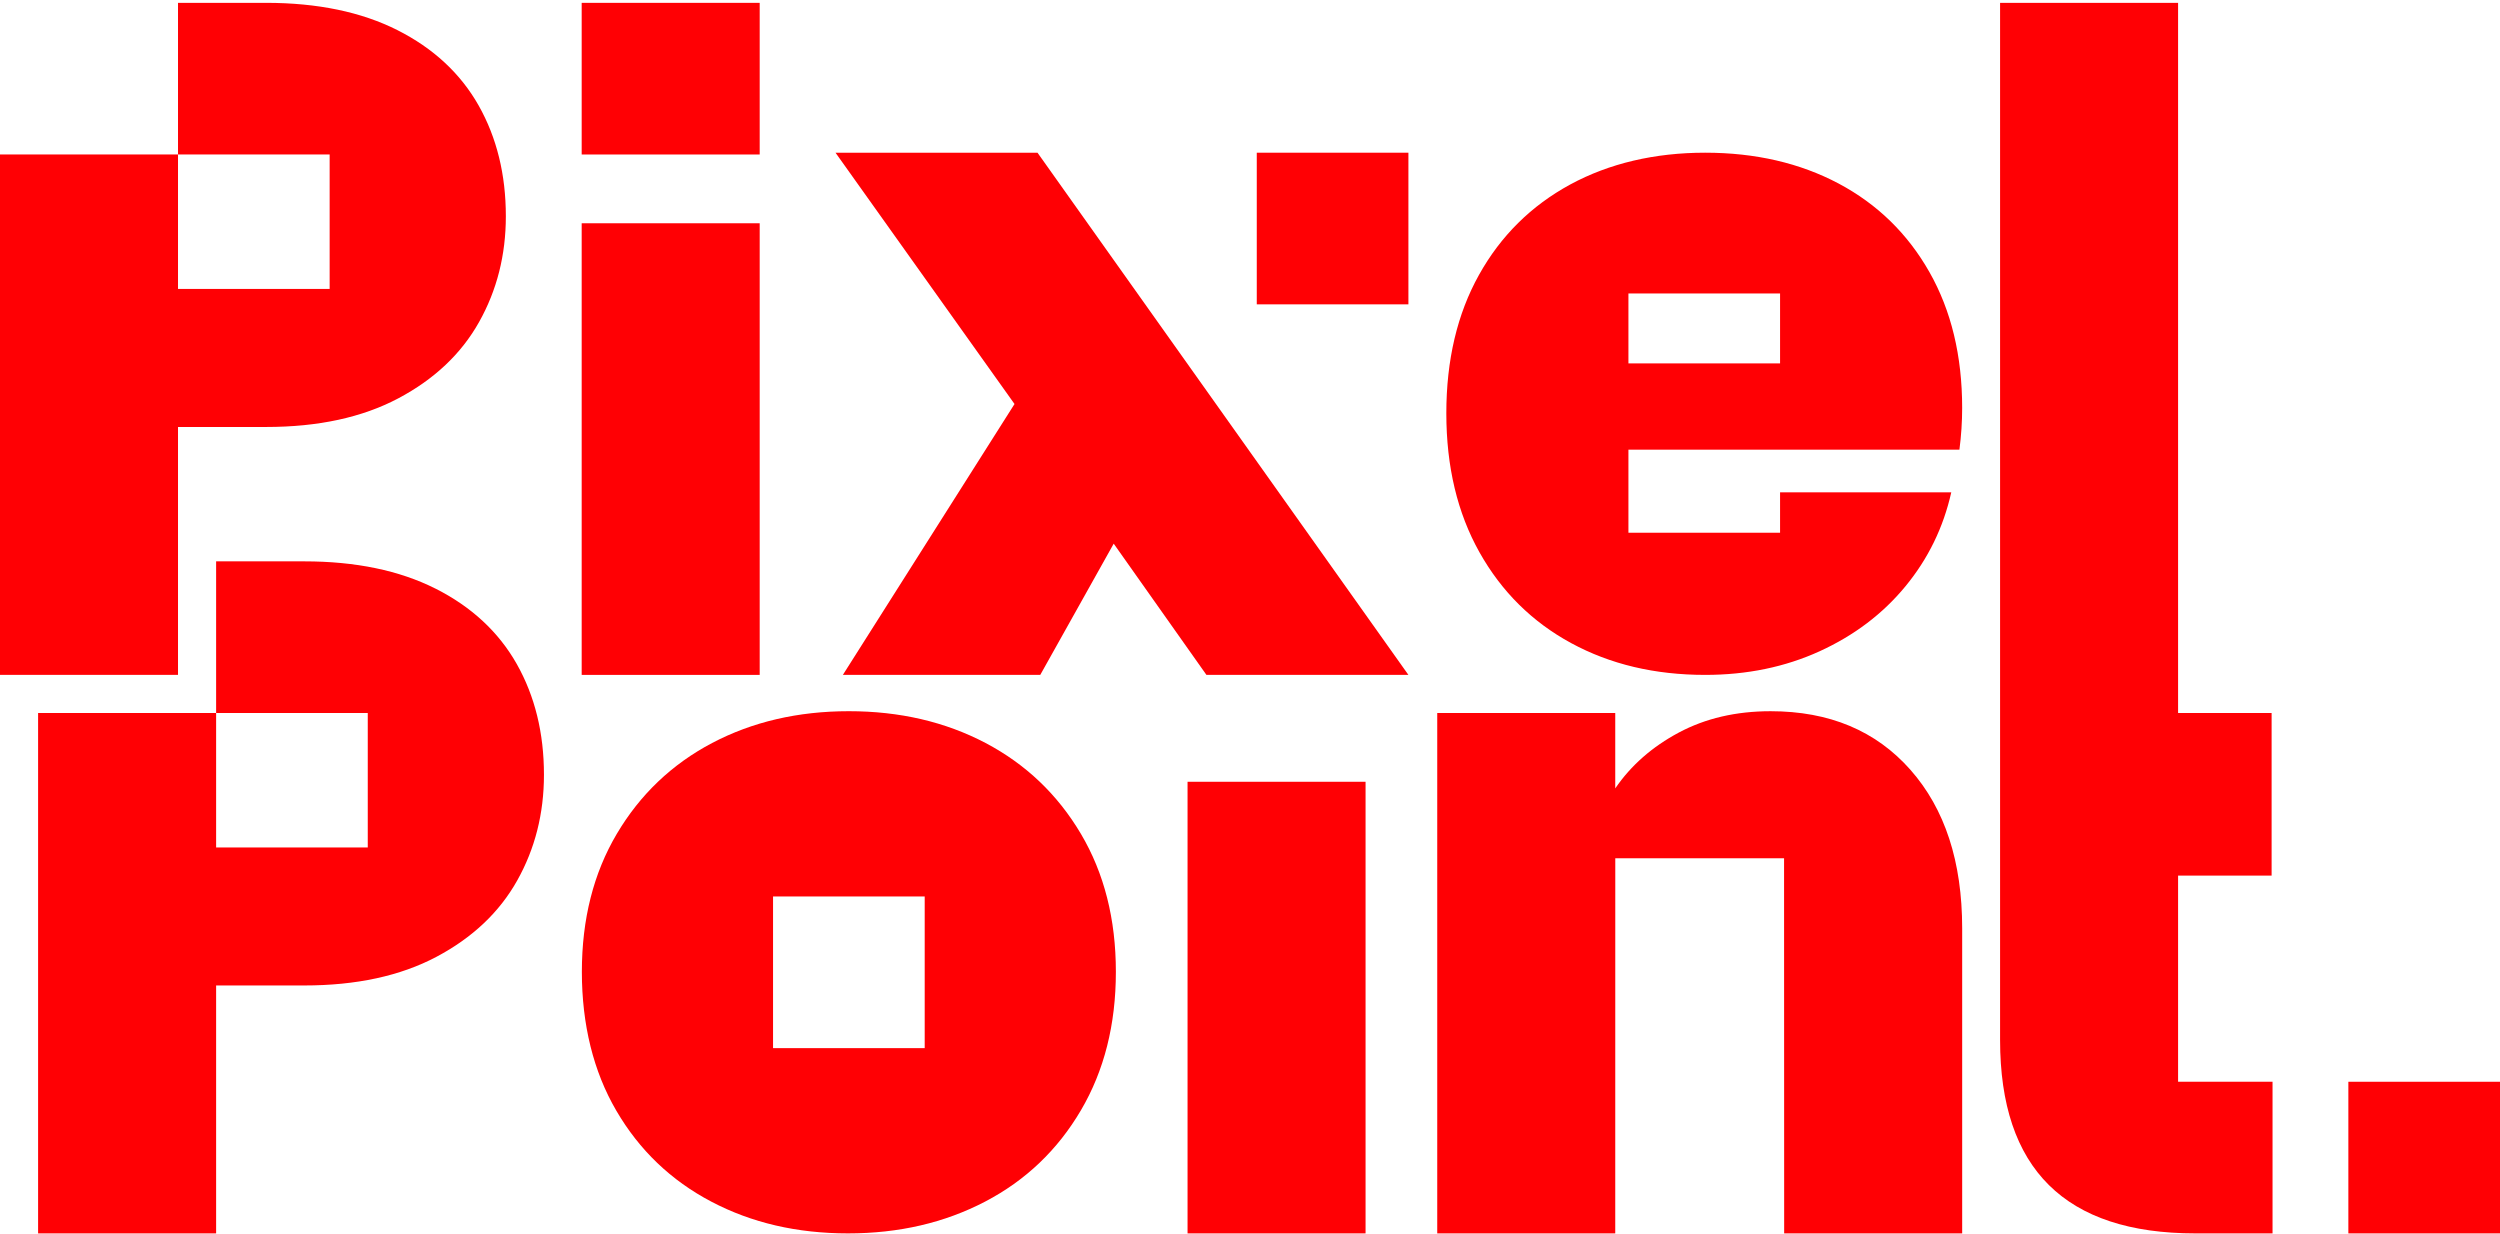
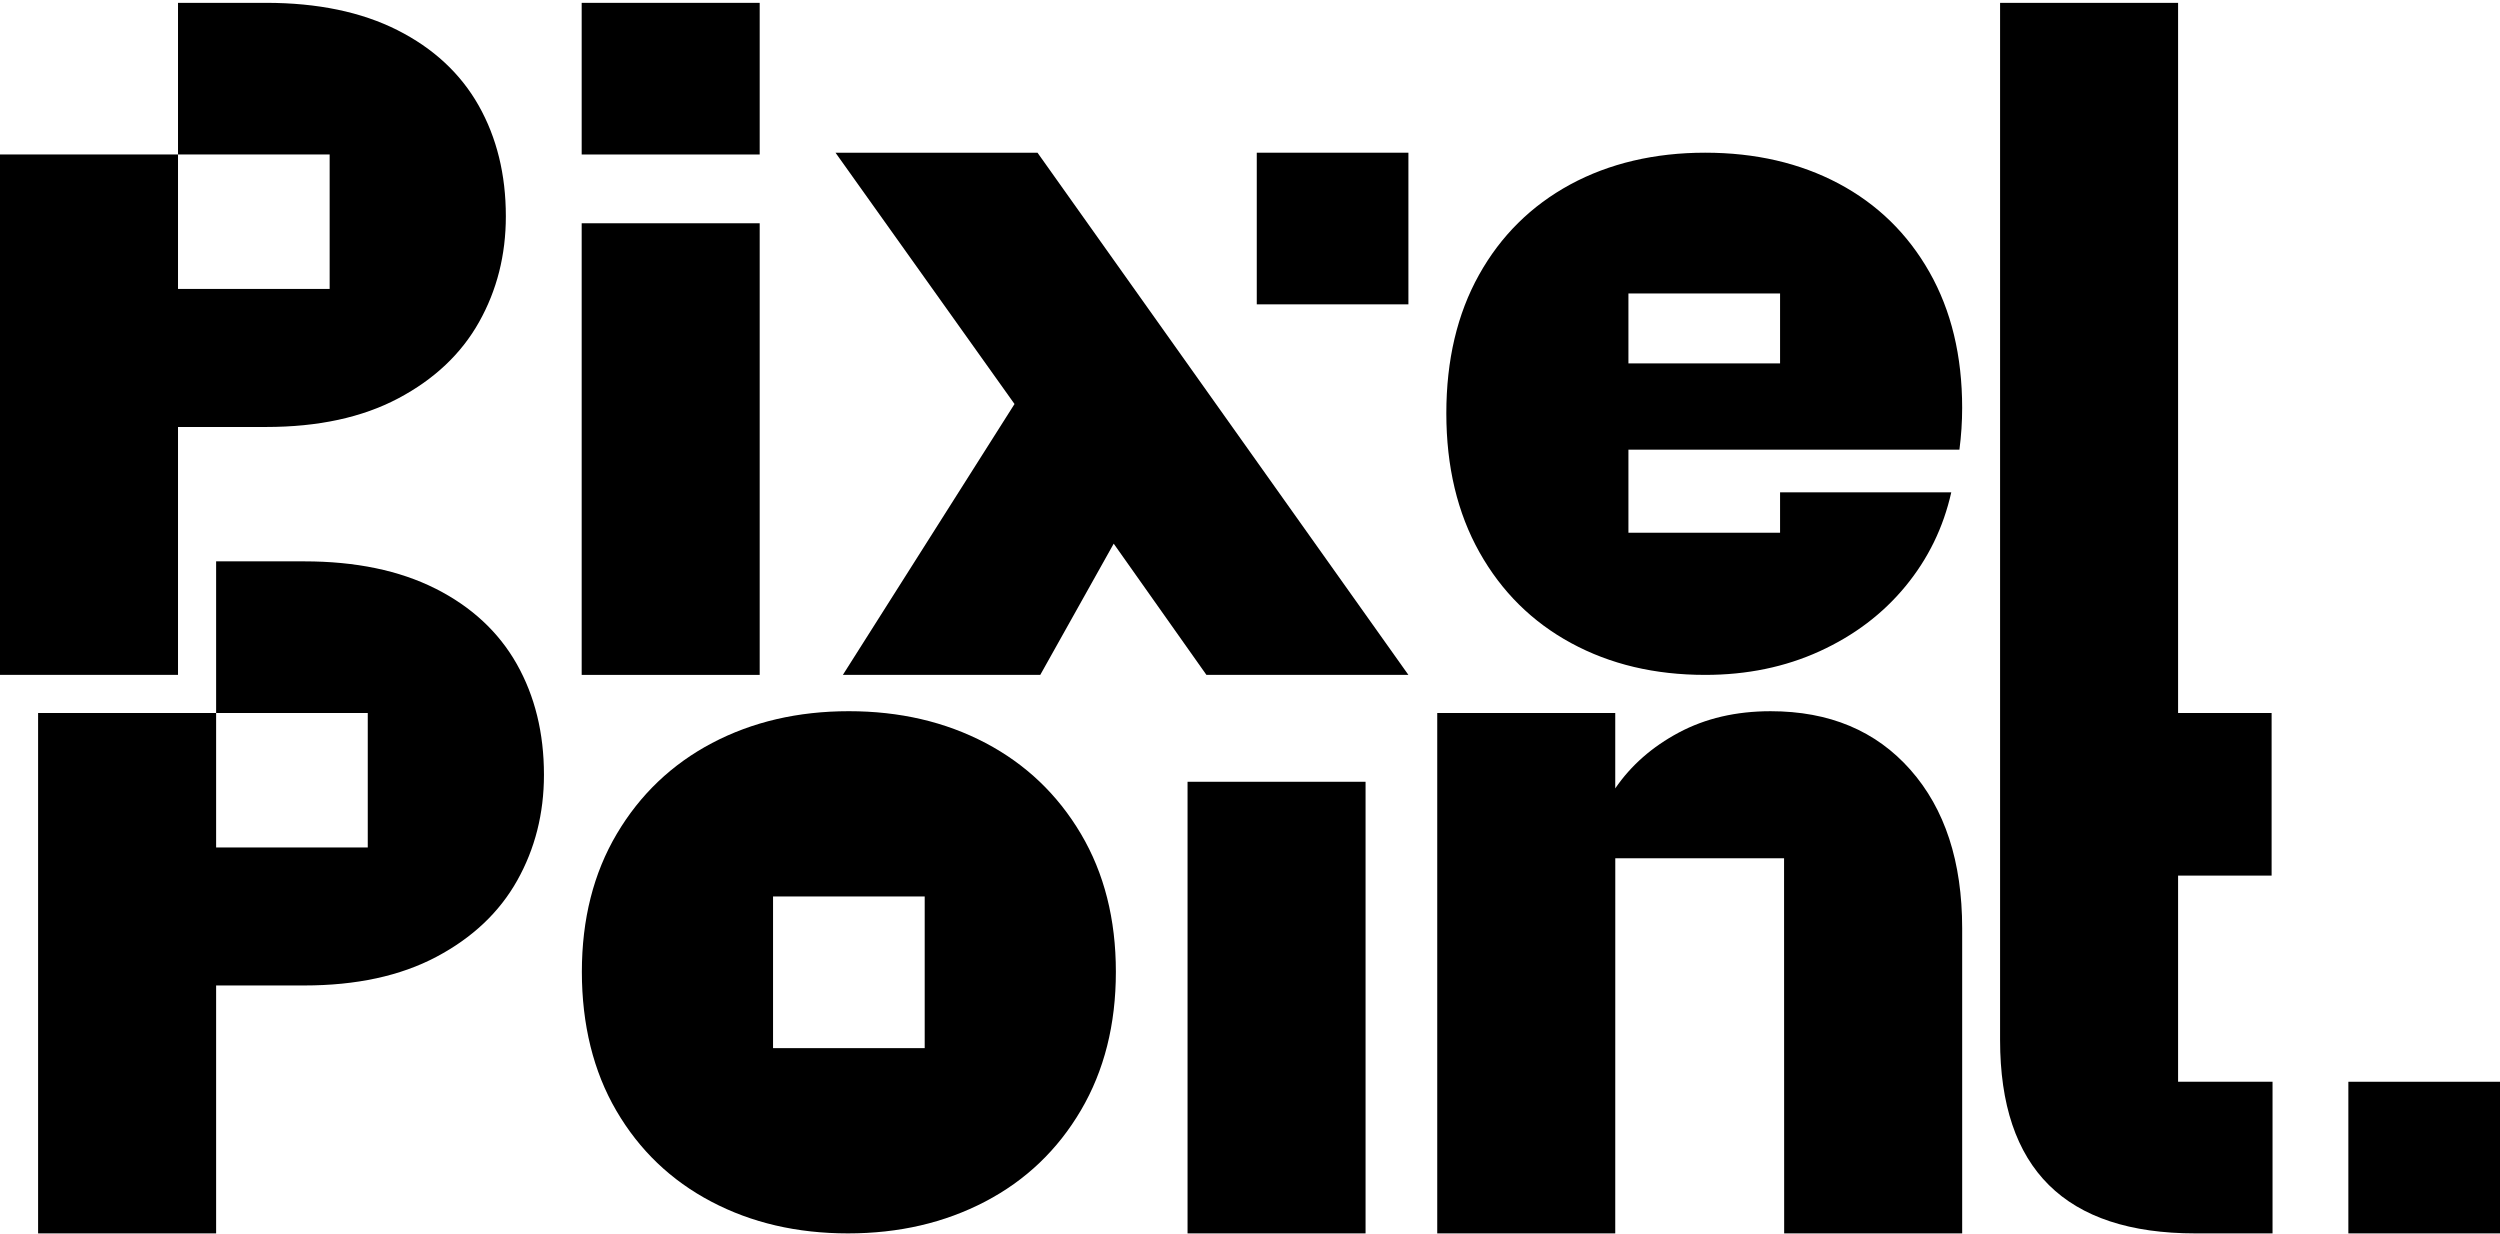
- <svg xmlns="http://www.w3.org/2000/svg" id="_레이어_1" data-name="레이어 1" viewBox="0 0 1920 947.25">
-   <defs>
-     <style>
-       .cls-1 {
-         fill: #ff0004;
-       }
-     </style>
-   </defs>
-   <rect class="cls-1" x="1803.54" y="830.79" width="116.46" height="116.46" />
-   <path class="cls-1" d="m1412.09,140.97c-29.77-15.78-63.94-23.7-102.54-23.7s-73.59,8.15-103.59,24.41c-29.97,16.29-53.36,39.42-70.07,69.39-16.74,30-25.11,65.47-25.11,106.37s8.49,76.49,25.45,106.71c16.97,30.22,40.45,53.5,70.44,69.76,30,16.29,64.28,24.41,102.88,24.41,32.07,0,61.39-6.04,87.9-18.14,26.48-12.09,48.47-28.69,65.9-49.86,17.43-21.14,29.18-45.21,35.22-72.2h-131.48v31.02h-116.46v-63.8h254.21c1.39-10.7,2.1-21.37,2.1-32.07,0-39.99-8.37-74.75-25.12-104.27-16.74-29.54-39.99-52.19-69.73-68.03Zm-45,138.1h-116.46v-53.7h116.46v53.7Z" />
-   <path class="cls-1" d="m1359.79,546.21c-26.51,0-50.01,5.48-70.47,16.4-20.46,10.93-36.72,25.2-48.81,42.88v-57.91h-136.71v399.67h136.71l.03-288.09h129.62l.08,288.09h136.71v-234.34c0-51.14-13.25-91.73-39.76-121.72-26.51-30-62.3-44.98-107.39-44.98Z" />
-   <path class="cls-1" d="m1672.77,672.48h71.83v-124.9h-71.83V2.19h-136.71v796.49c0,99.05,49.98,148.57,149.96,148.57h59.29v-116.46h-72.54v-158.31Z" />
-   <path class="cls-1" d="m136.71,327.92h67.65c39.99,0,73.82-7.32,101.49-21.97,27.64-14.64,48.36-34.17,62.07-58.61,13.71-24.41,20.57-51.48,20.57-81.25,0-32.07-6.98-60.42-20.91-85.09-13.96-24.63-34.77-43.93-62.44-57.9-27.67-13.93-61.27-20.92-100.78-20.92h-67.65v116.46h116.46v103.27h-116.46v-103.27H0v399.67h136.71v-190.41Z" />
-   <path class="cls-1" d="m334.41,452.04c-27.67-13.93-61.27-20.92-100.78-20.92h-67.65v116.46h116.46v103.27h-116.46v-103.27H29.26v399.67h136.72v-190.41h67.65c39.99,0,73.82-7.32,101.49-21.97,27.64-14.64,48.36-34.17,62.07-58.61,13.71-24.41,20.57-51.48,20.57-81.25,0-32.07-6.97-60.42-20.91-85.09-13.96-24.63-34.77-43.93-62.44-57.9Z" />
-   <path class="cls-1" d="m756.9,570.61c-30.93-16.26-65.93-24.41-104.98-24.41s-74.05,8.15-104.98,24.41c-30.91,16.29-55.31,39.53-73.22,69.76-17.91,30.23-26.85,65.56-26.85,106s8.82,76.49,26.51,106.71c17.65,30.23,41.94,53.5,72.88,69.76,30.9,16.29,65.9,24.41,104.98,24.41s74.16-8.12,105.32-24.41c31.14-16.26,55.65-39.65,73.56-70.1,17.91-30.45,26.87-65.9,26.87-106.37s-8.97-75.78-26.87-106c-17.91-30.22-42.31-53.47-73.22-69.76Zm-46.73,234.35h-116.47v-116.46h116.47v116.46Z" />
-   <rect class="cls-1" x="912.04" y="600.4" width="136.71" height="346.85" />
-   <rect class="cls-1" x="446.73" y="171.47" width="136.71" height="346.85" />
-   <rect class="cls-1" x="446.73" y="2.19" width="136.71" height="116.46" />
-   <polygon class="cls-1" points="641.67 117.28 779.15 310.28 647.32 518.32 798.92 518.32 855.33 417.53 926.54 518.32 1081.66 518.32 796.8 117.28 641.67 117.28" />
-   <rect class="cls-1" x="965.2" y="117.28" width="116.46" height="116.46" />
+ <svg xmlns="http://www.w3.org/2000/svg" viewBox="0 0 1920 947.25">
+   <rect x="1803.54" y="830.79" width="116.46" height="116.46" />
+   <path d="m1412.09,140.97c-29.77-15.78-63.94-23.7-102.54-23.7s-73.59,8.15-103.59,24.41c-29.97,16.29-53.36,39.42-70.07,69.39-16.74,30-25.11,65.47-25.11,106.37s8.49,76.49,25.45,106.71c16.97,30.22,40.45,53.5,70.44,69.76,30,16.29,64.28,24.41,102.88,24.41,32.07,0,61.39-6.04,87.9-18.14,26.48-12.09,48.47-28.69,65.9-49.86,17.43-21.14,29.18-45.21,35.22-72.2h-131.48v31.02h-116.46v-63.8h254.21c1.39-10.7,2.1-21.37,2.1-32.07,0-39.99-8.37-74.75-25.12-104.27-16.74-29.54-39.99-52.19-69.73-68.03Zm-45,138.1h-116.46v-53.7h116.46v53.7Z" />
+   <path d="m1359.79,546.21c-26.51,0-50.01,5.48-70.47,16.4-20.46,10.93-36.72,25.2-48.81,42.88v-57.91h-136.71v399.67h136.71l.03-288.09h129.62l.08,288.09h136.71v-234.34c0-51.14-13.25-91.73-39.76-121.72-26.51-30-62.3-44.98-107.39-44.98Z" />
+   <path d="m1672.77,672.48h71.83v-124.9h-71.83V2.19h-136.71v796.49c0,99.05,49.98,148.57,149.96,148.57h59.29v-116.46h-72.54v-158.31Z" />
+   <path d="m136.71,327.92h67.65c39.99,0,73.82-7.32,101.49-21.97,27.64-14.64,48.36-34.17,62.07-58.61,13.71-24.41,20.57-51.48,20.57-81.25,0-32.07-6.98-60.42-20.91-85.09-13.96-24.63-34.77-43.93-62.44-57.9-27.67-13.93-61.27-20.92-100.78-20.92h-67.65v116.46h116.46v103.27h-116.46v-103.27H0v399.67h136.71v-190.41Z" />
+   <path d="m334.41,452.04c-27.67-13.93-61.27-20.92-100.78-20.92h-67.65v116.46h116.46v103.27h-116.46v-103.27H29.26v399.67h136.72v-190.41h67.65c39.99,0,73.82-7.32,101.49-21.97,27.64-14.64,48.36-34.17,62.07-58.61,13.71-24.41,20.57-51.48,20.57-81.25,0-32.07-6.97-60.42-20.91-85.09-13.96-24.63-34.77-43.93-62.44-57.9Z" />
+   <path d="m756.9,570.61c-30.93-16.26-65.93-24.41-104.98-24.41s-74.05,8.15-104.98,24.41c-30.91,16.29-55.31,39.53-73.22,69.76-17.91,30.23-26.85,65.56-26.85,106s8.82,76.49,26.51,106.71c17.65,30.23,41.94,53.5,72.88,69.76,30.9,16.29,65.9,24.41,104.98,24.41s74.16-8.12,105.32-24.41c31.14-16.26,55.65-39.65,73.56-70.1,17.91-30.45,26.87-65.9,26.87-106.37s-8.97-75.78-26.87-106c-17.91-30.22-42.31-53.47-73.22-69.76Zm-46.73,234.35h-116.47v-116.46h116.47v116.46Z" />
+   <rect x="912.04" y="600.4" width="136.71" height="346.85" />
+   <rect x="446.73" y="171.47" width="136.71" height="346.85" />
+   <rect x="446.73" y="2.19" width="136.71" height="116.46" />
+   <polygon points="641.67 117.28 779.15 310.28 647.32 518.32 798.92 518.32 855.33 417.53 926.54 518.32 1081.66 518.32 796.8 117.28 641.67 117.28" />
+   <rect x="965.2" y="117.28" width="116.46" height="116.46" />
</svg>
